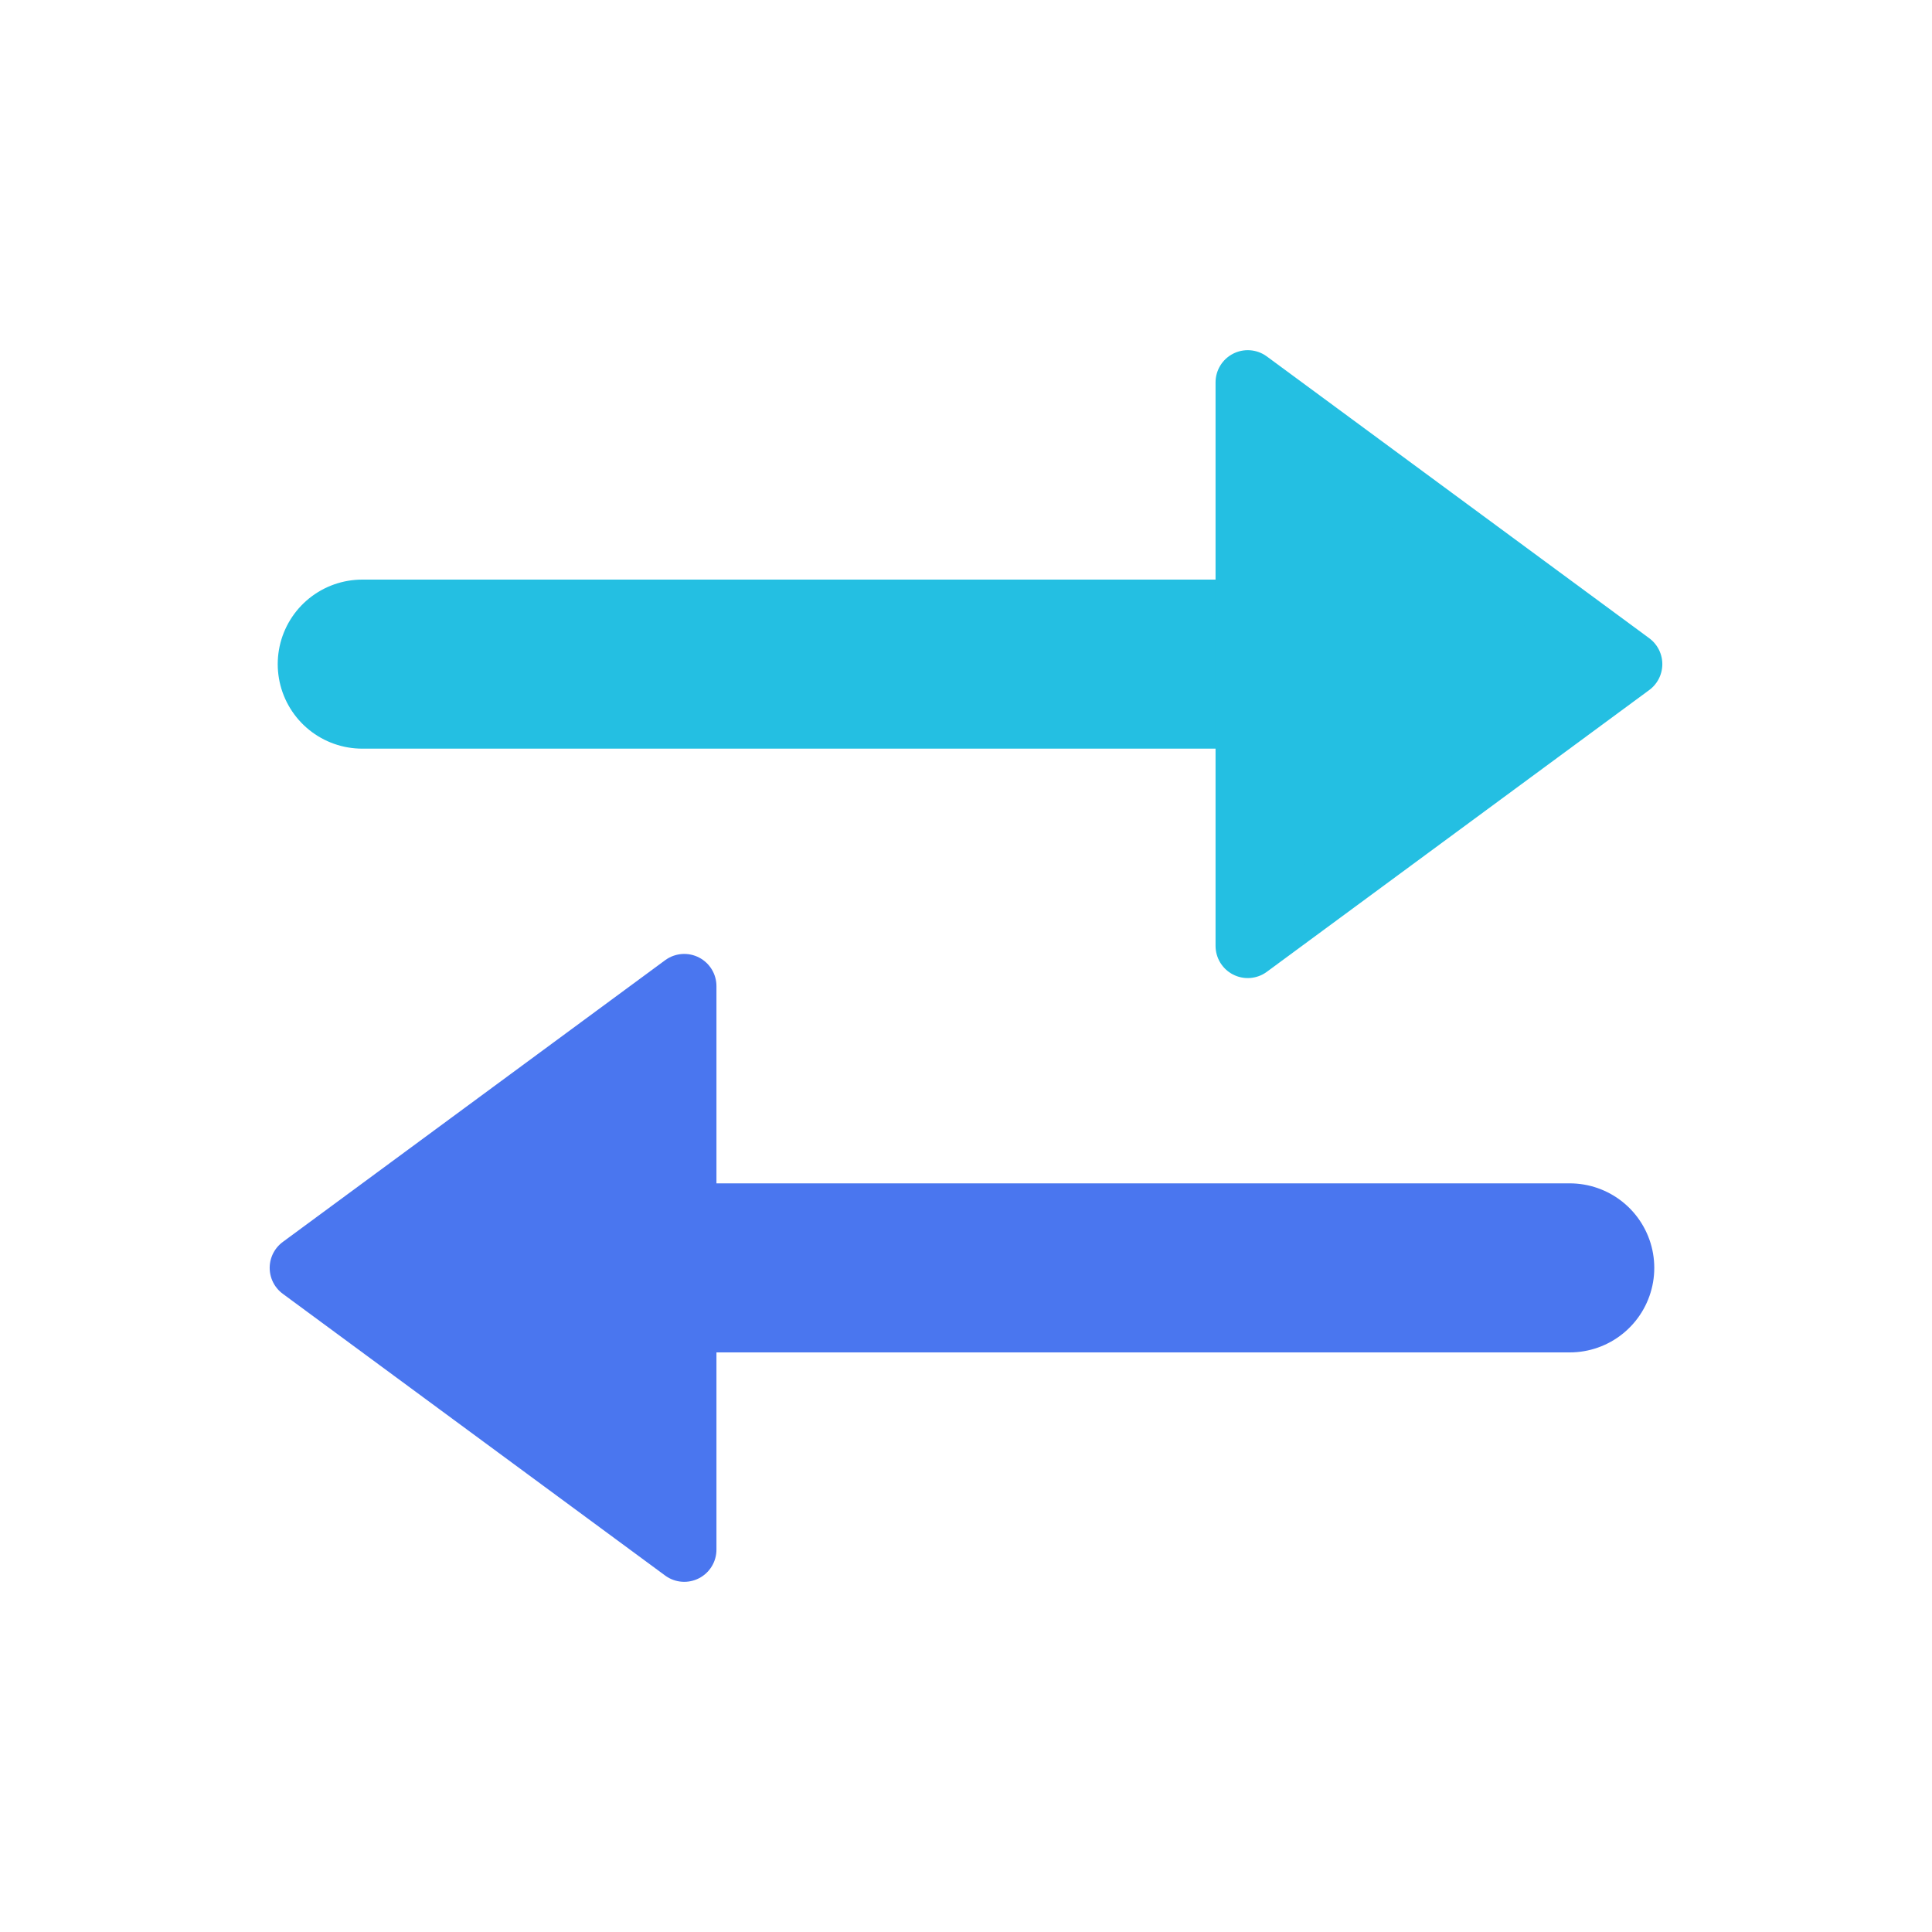
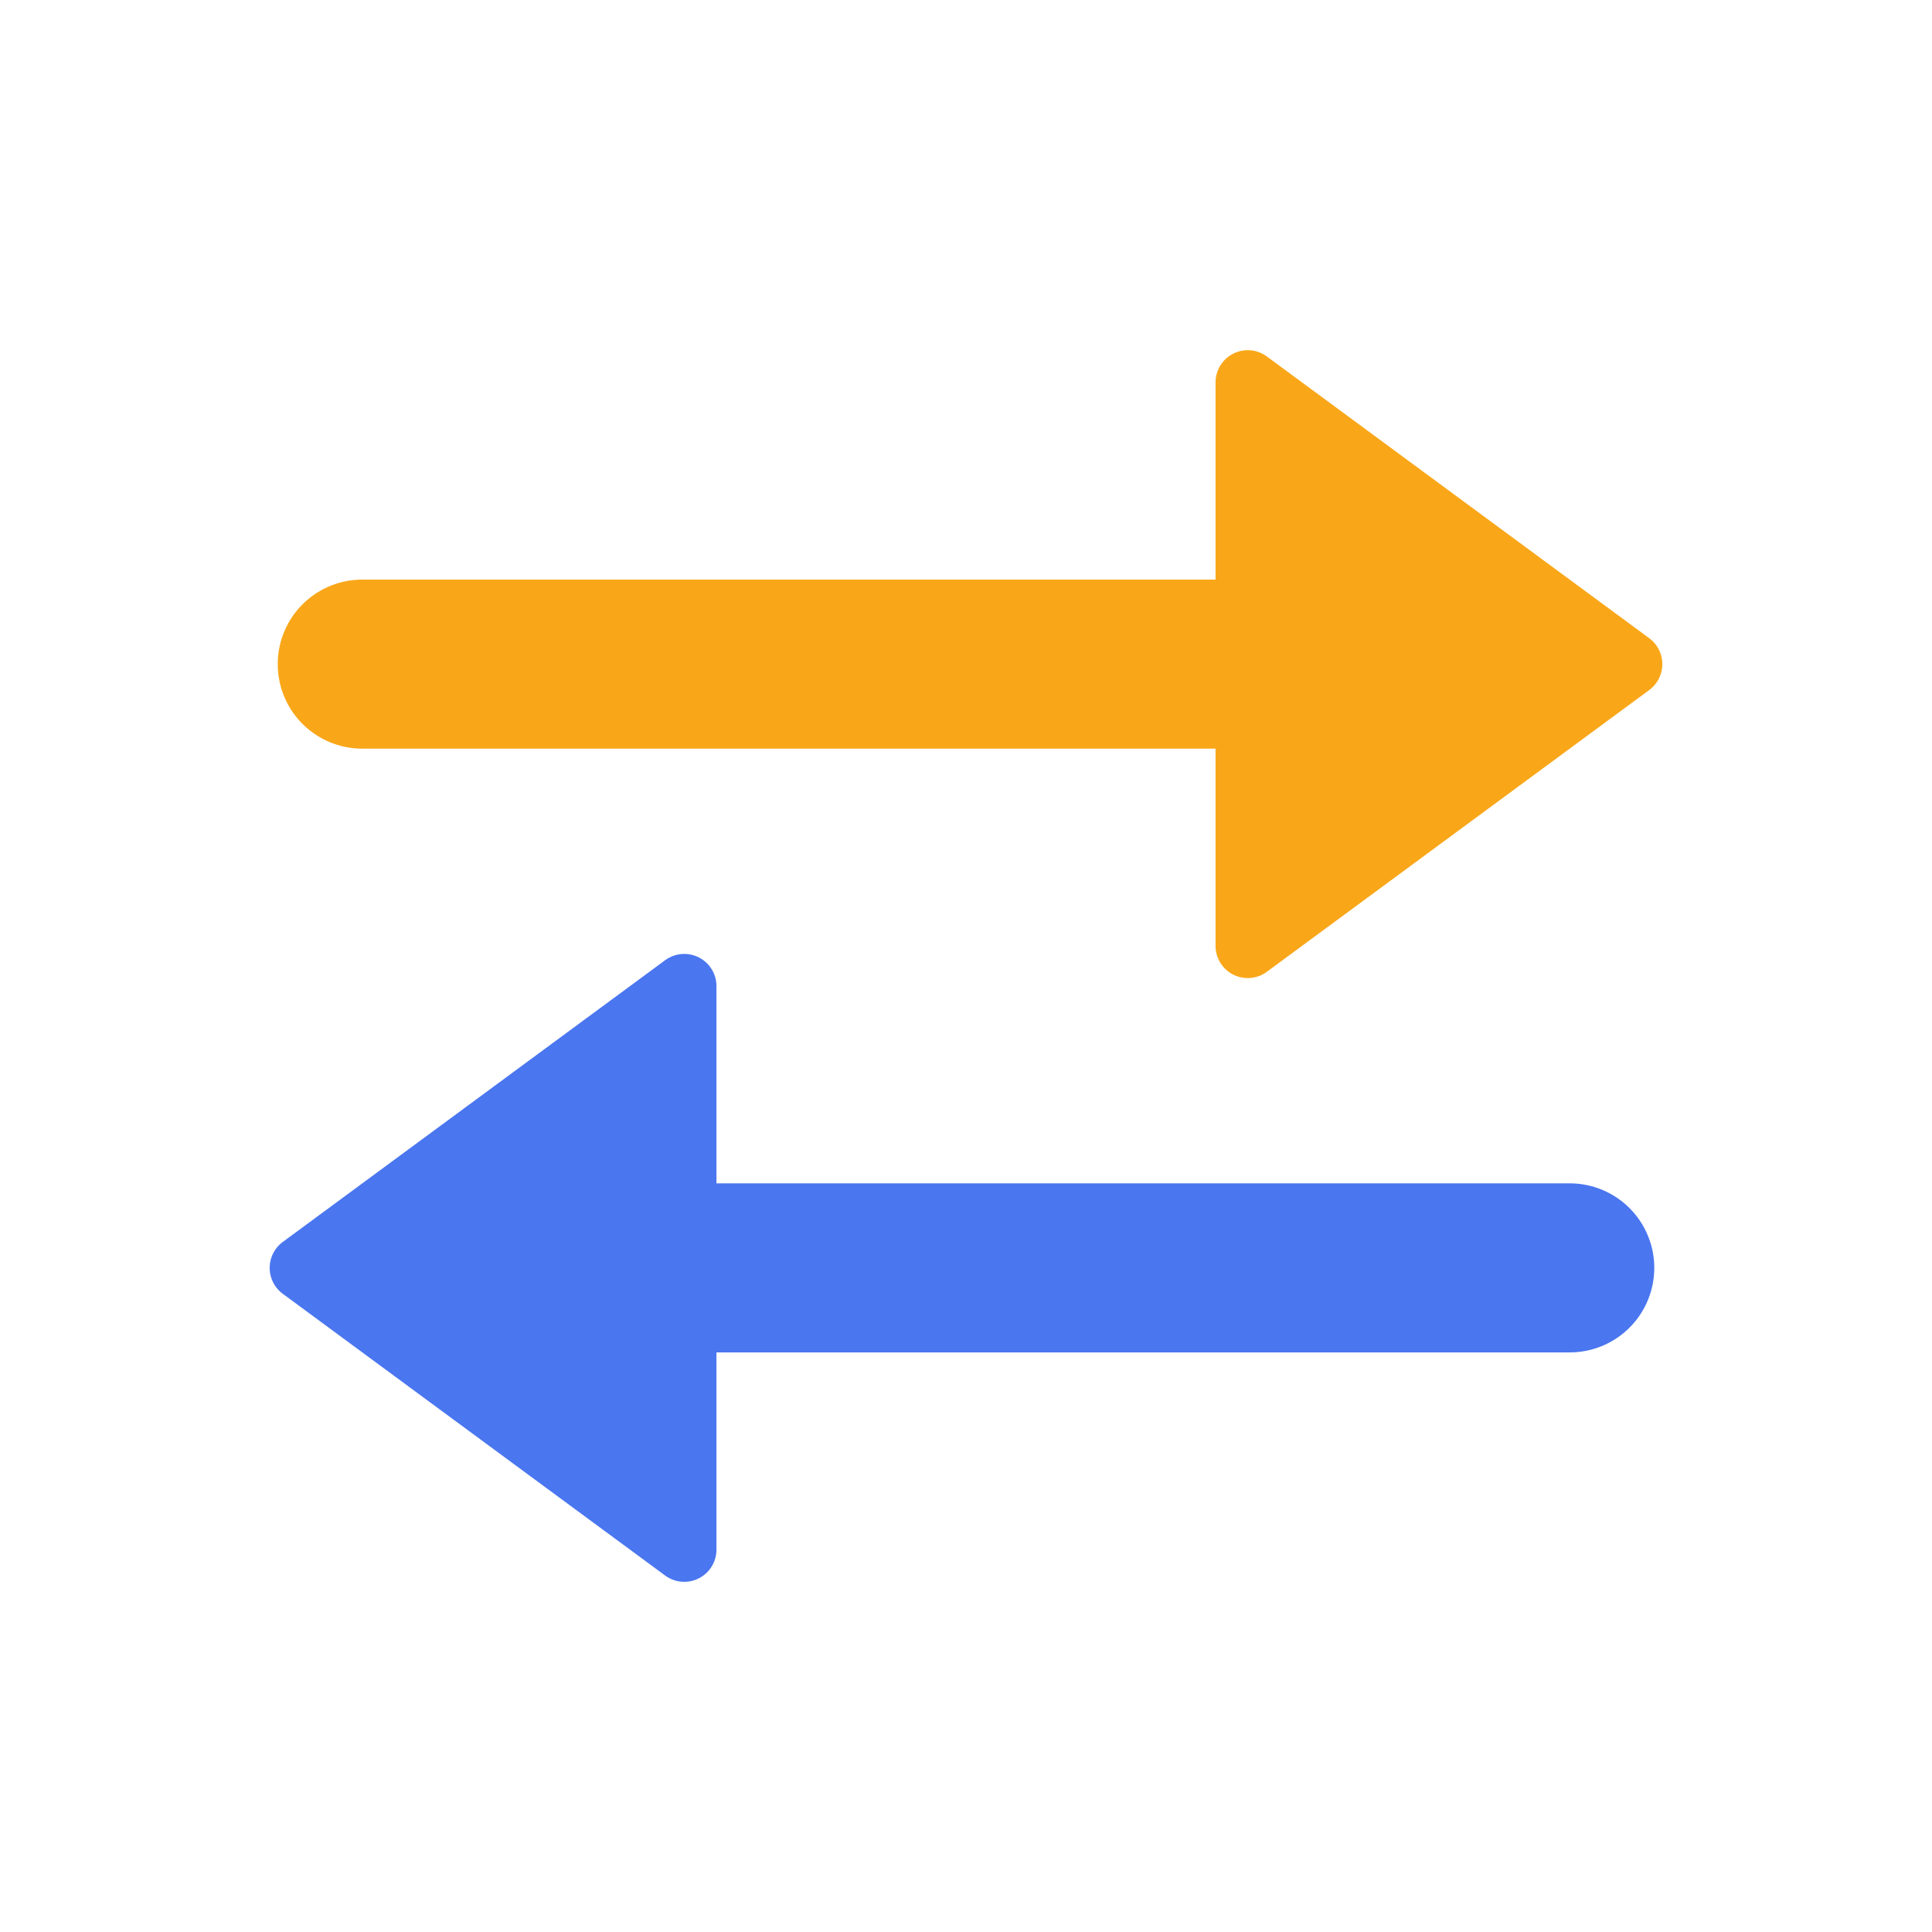
<svg xmlns="http://www.w3.org/2000/svg" viewBox="0 0 48 48" role="img" aria-label="Cambiar pregunta">
-   <path d="M9 16.5 H33" stroke="#24BFE2" stroke-width="4.2" stroke-linecap="round" />
-   <polygon points="31,9.5 40.5,16.5 31,23.5" fill="#24BFE2" stroke="#24BFE2" stroke-width="1.6" stroke-linejoin="round" />
+   <path d="M9 16.5 H33" stroke="#F9A719" stroke-width="4.2" stroke-linecap="round" />
+   <polygon points="31,9.5 40.5,16.5 31,23.5" fill="#F9A719" stroke="#F9A719" stroke-width="1.6" stroke-linejoin="round" />
  <path d="M39 31.5 H15" stroke="#4A76EF" stroke-width="4.2" stroke-linecap="round" />
  <polygon points="17,24.5 7.5,31.5 17,38.5" fill="#4A76EF" stroke="#4A76EF" stroke-width="1.6" stroke-linejoin="round" />
</svg>
